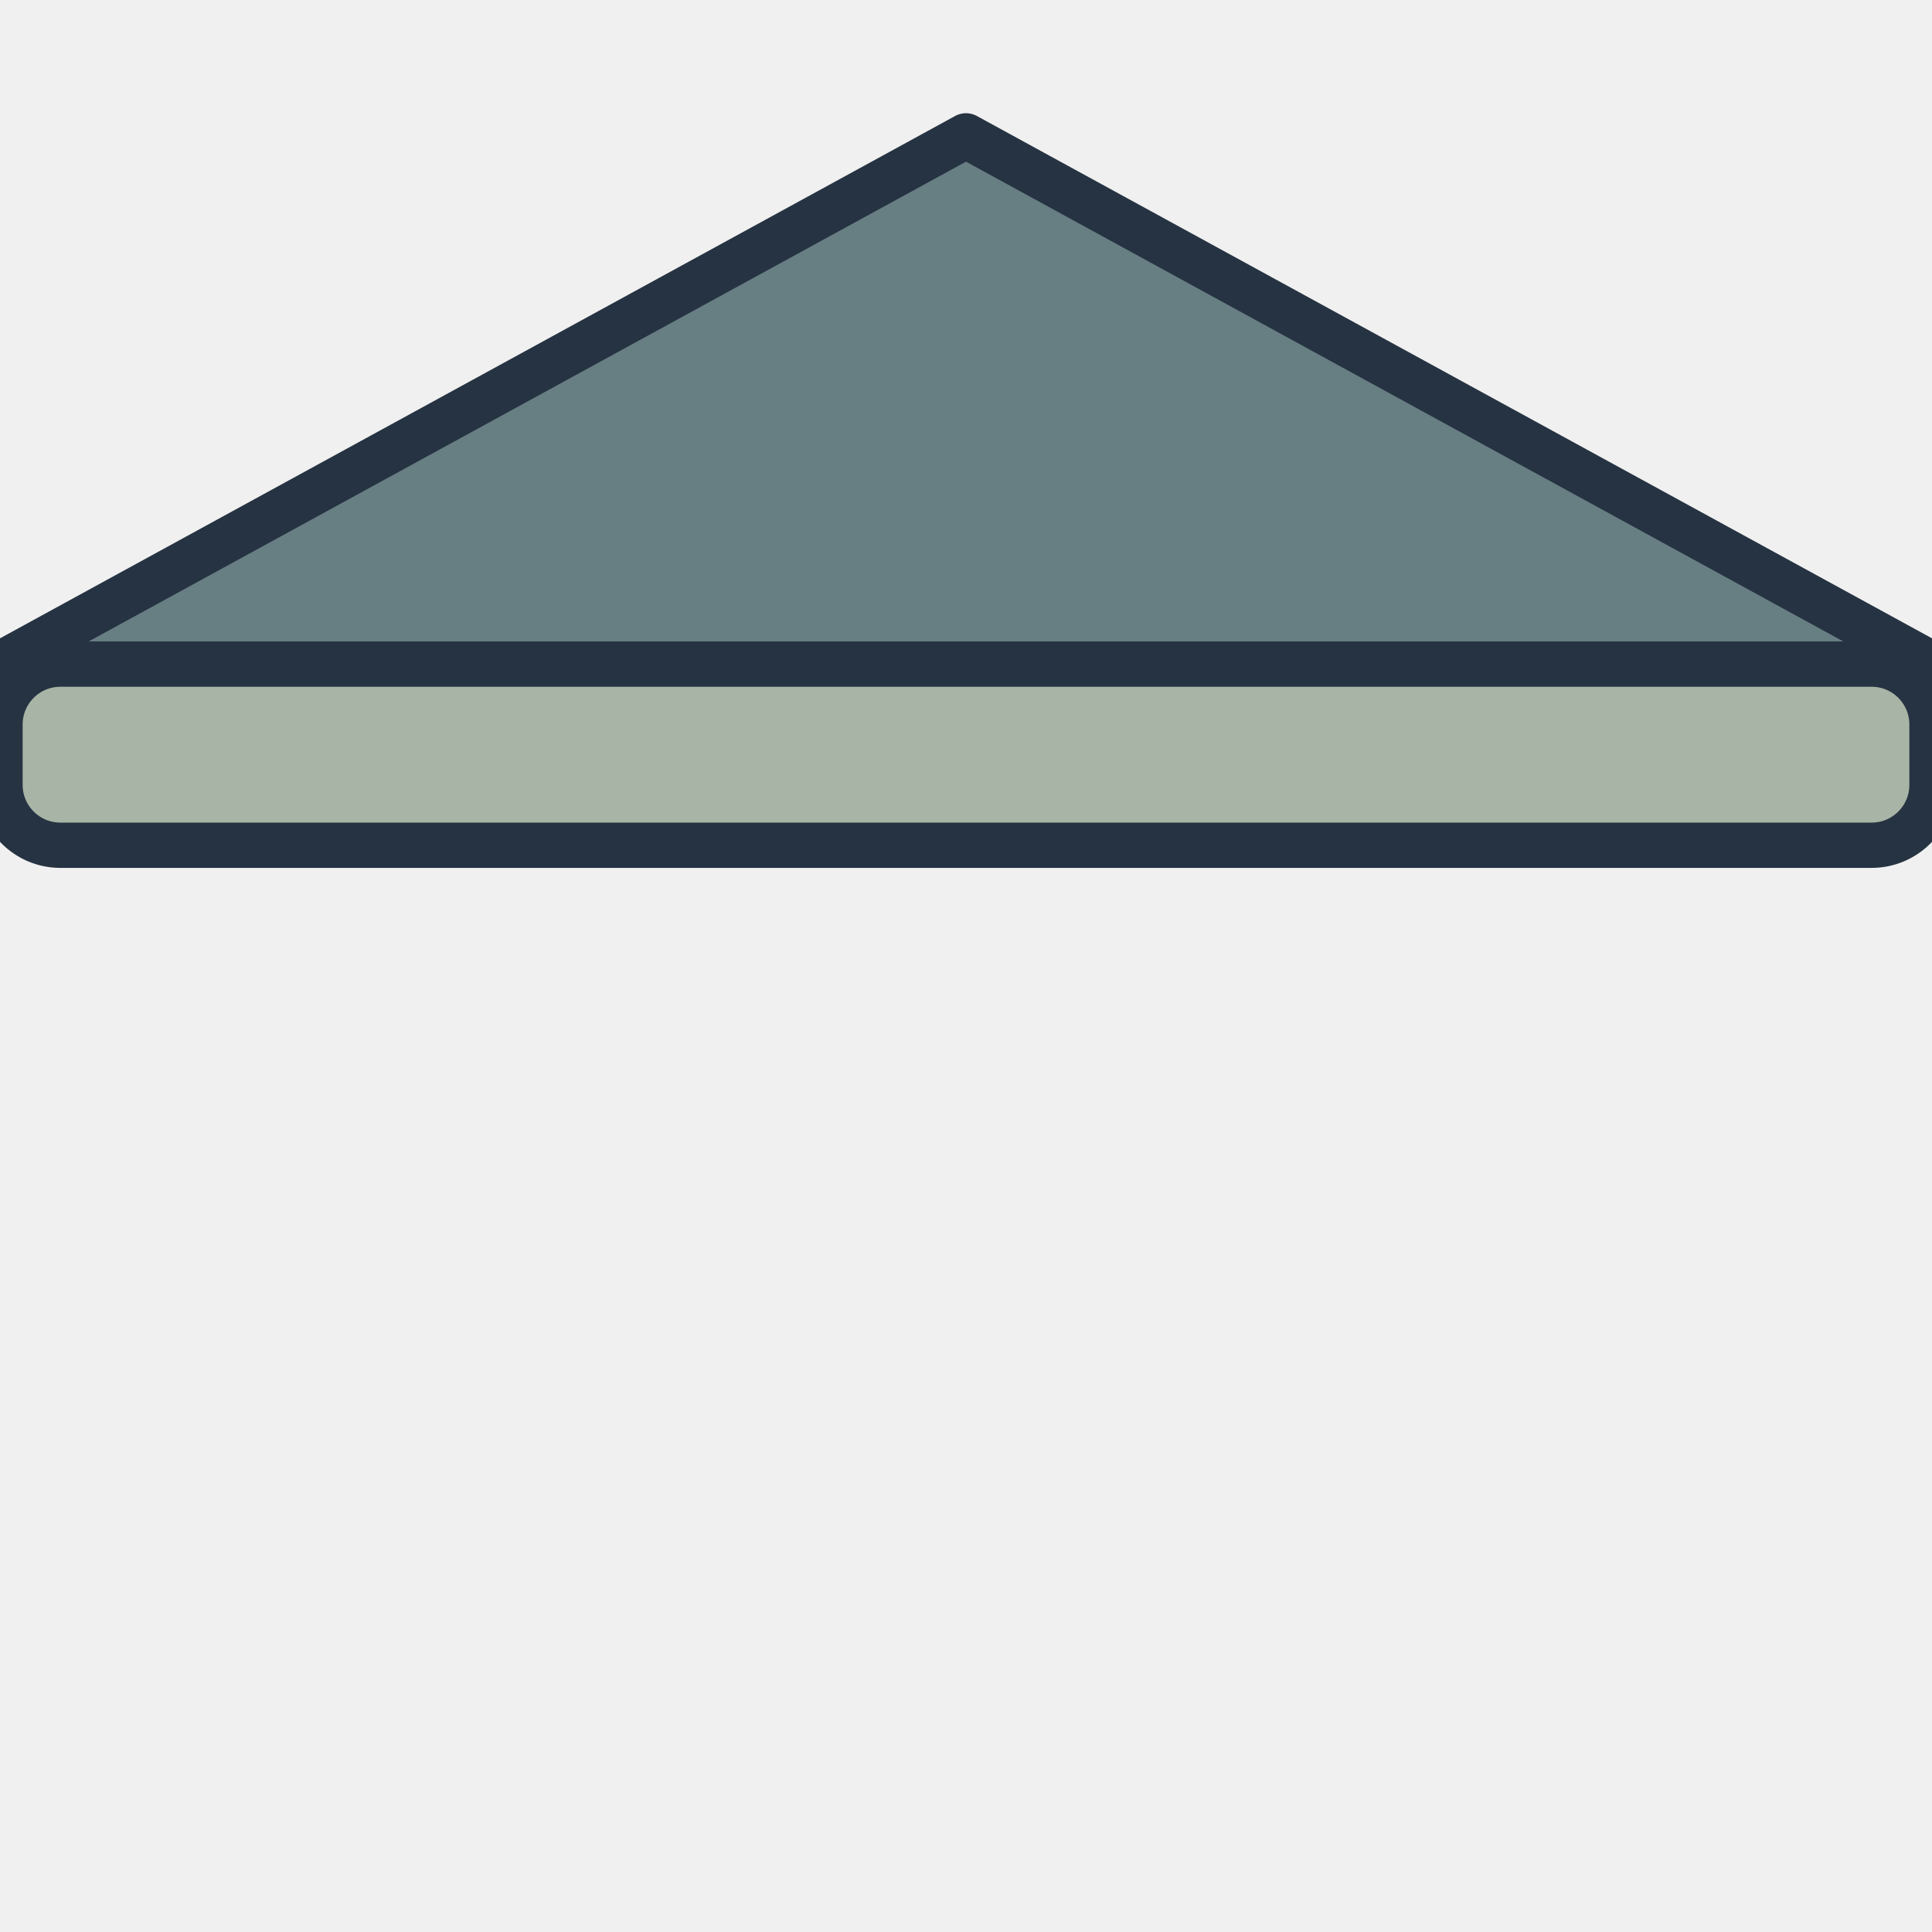
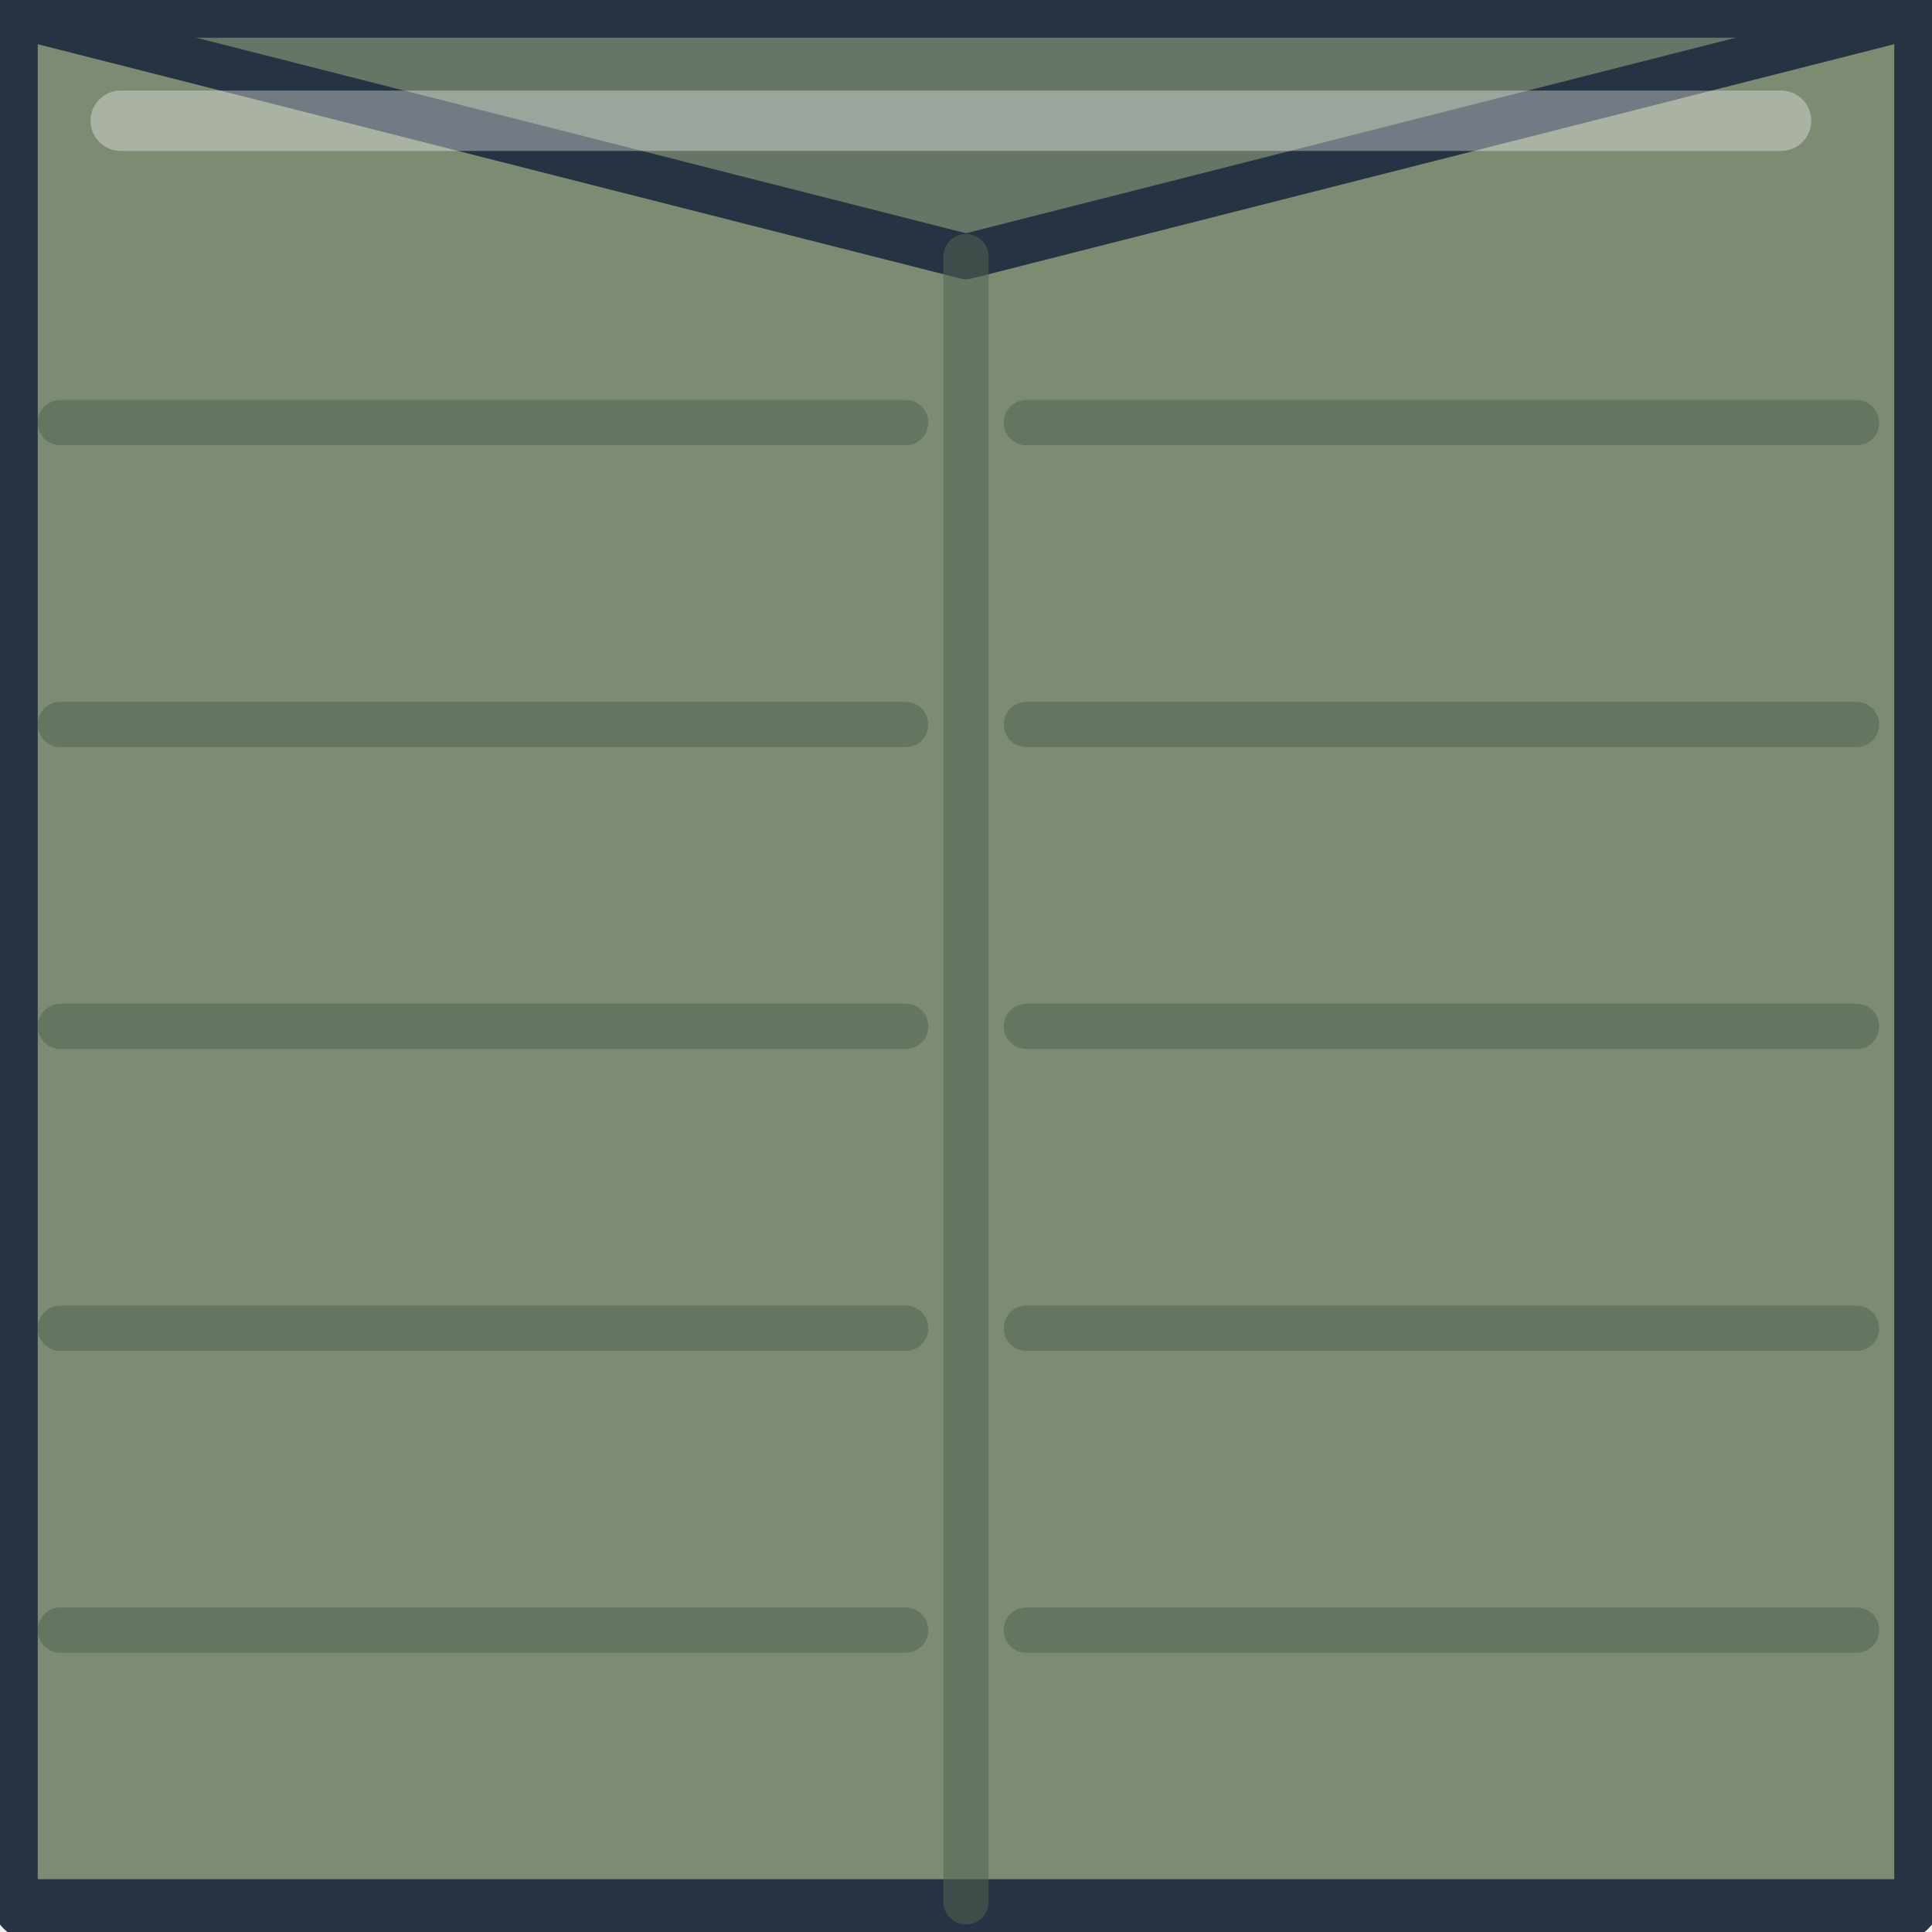
<svg xmlns="http://www.w3.org/2000/svg" width="128" height="128" viewBox="0 0 128 128">
  <g stroke="#263342" stroke-width="3" stroke-linejoin="round" stroke-linecap="round">
-     <path d="M0 44L64 9L128 44Z" fill="#677e83" />
-     <rect x="0" y="44" width="128" height="12" rx="4" fill="#a8b4a5" />
+     <rect x="1" y="1" width="126" height="126" rx="1" fill="#667565" />
+     <path d="M1 1L64 17L127 1V126H1Z" fill="#7d8b72" />
+     <path d="M64 17v109M4 28h56M68 28h55M4 48h56M68 48h55M4 68h56M68 68h55M4 88h56M68 88h55M4 108h56M68 108h55" stroke="#516450" opacity=".55" />
+     <path d="M8 8h110" stroke="white" opacity=".35" stroke-width="4" />
  </g>
</svg>
